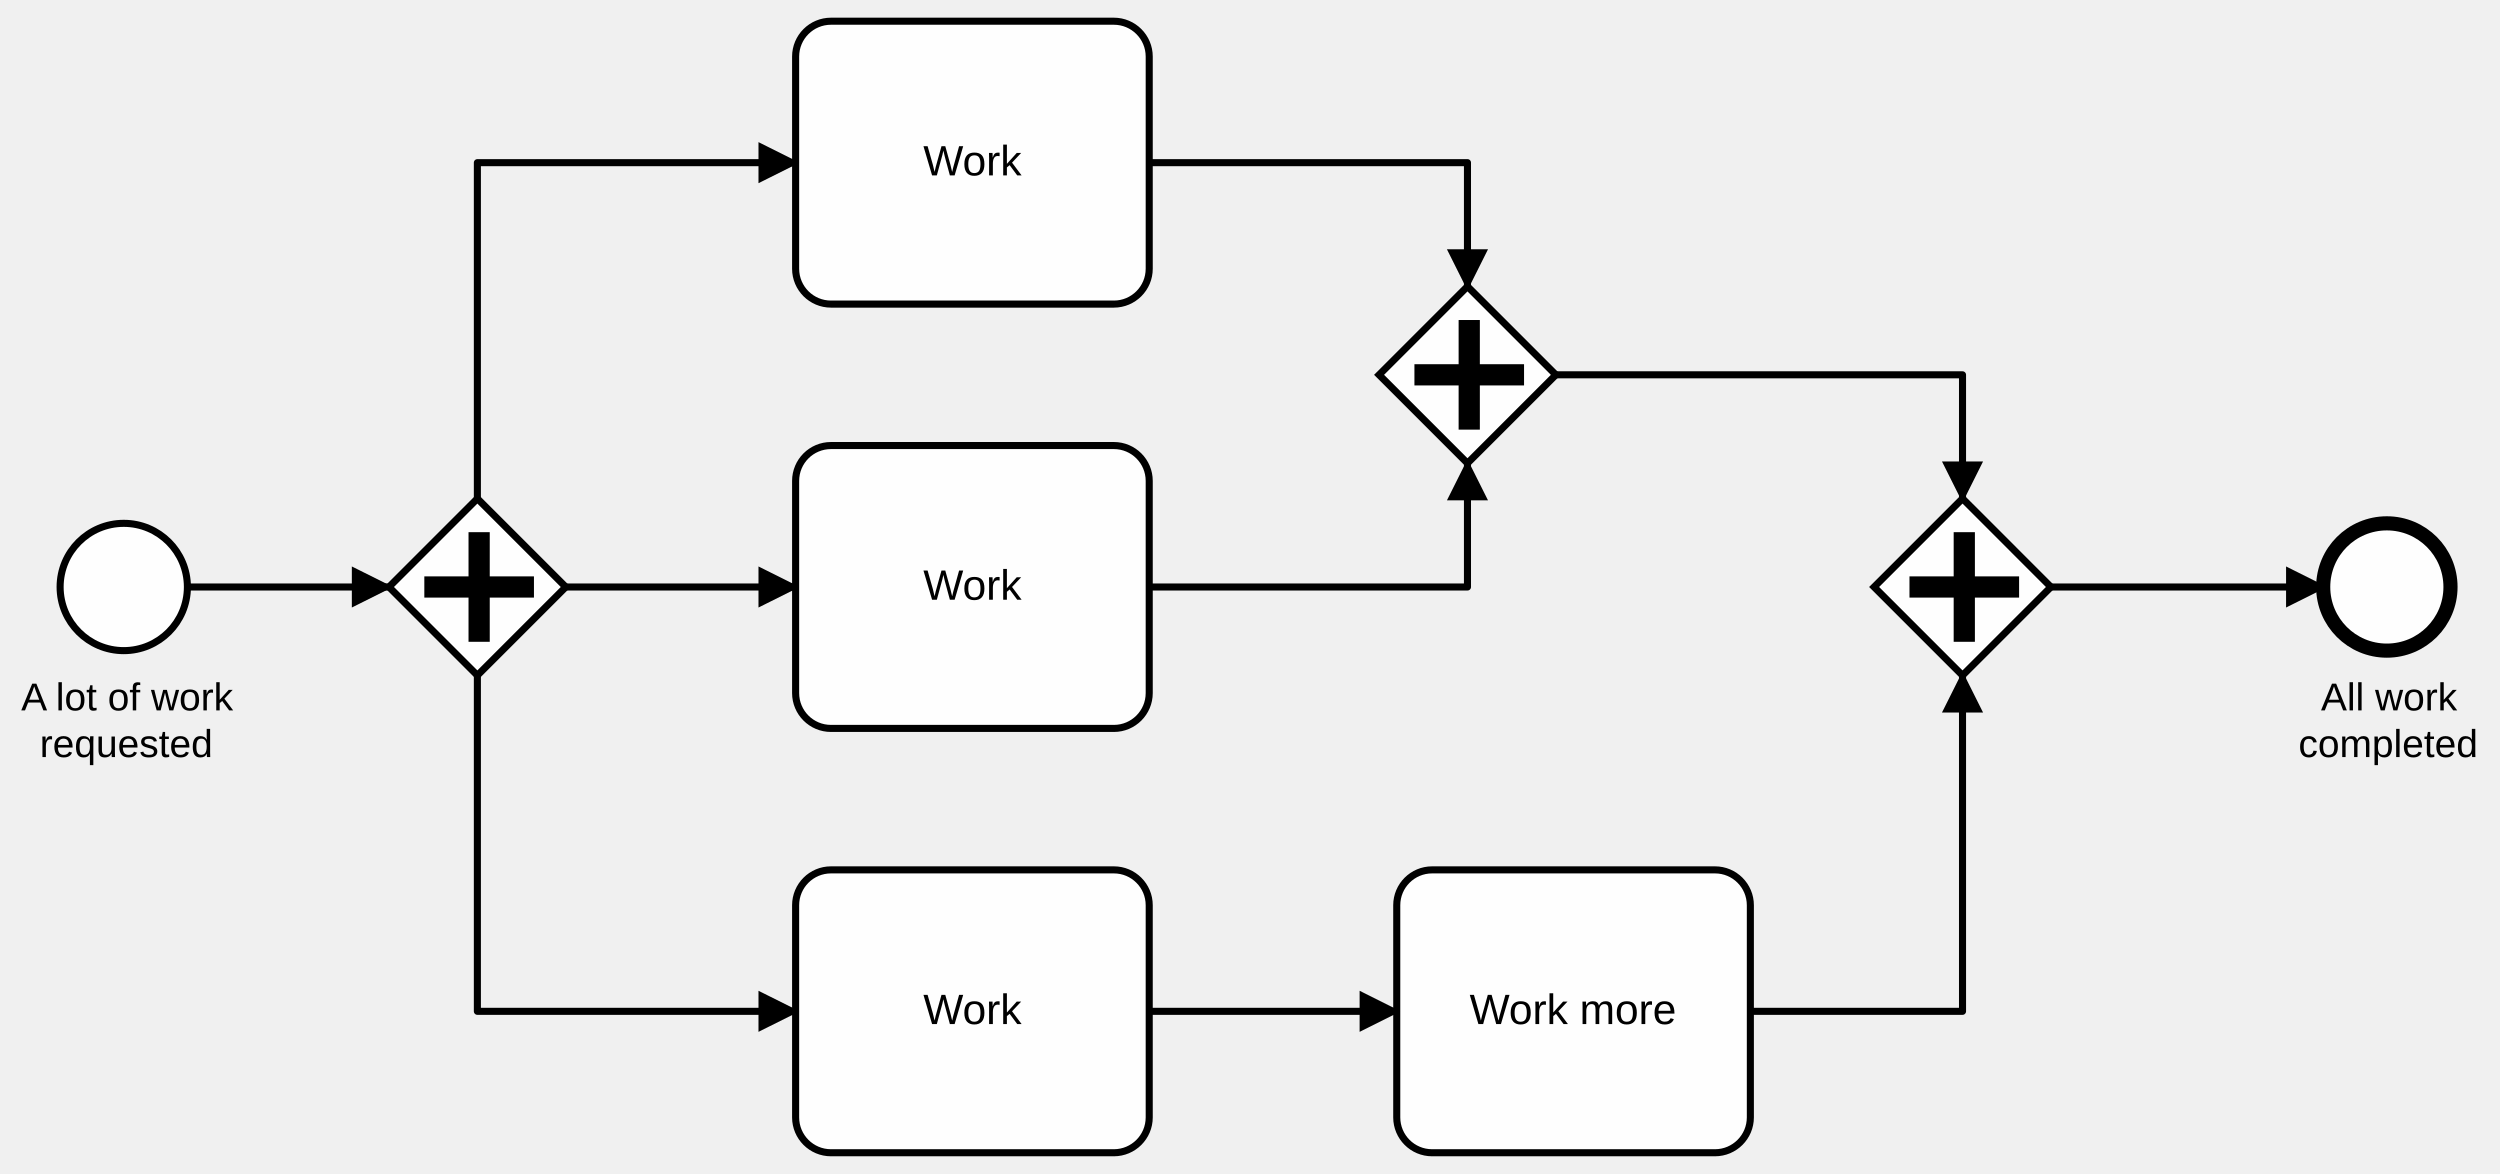
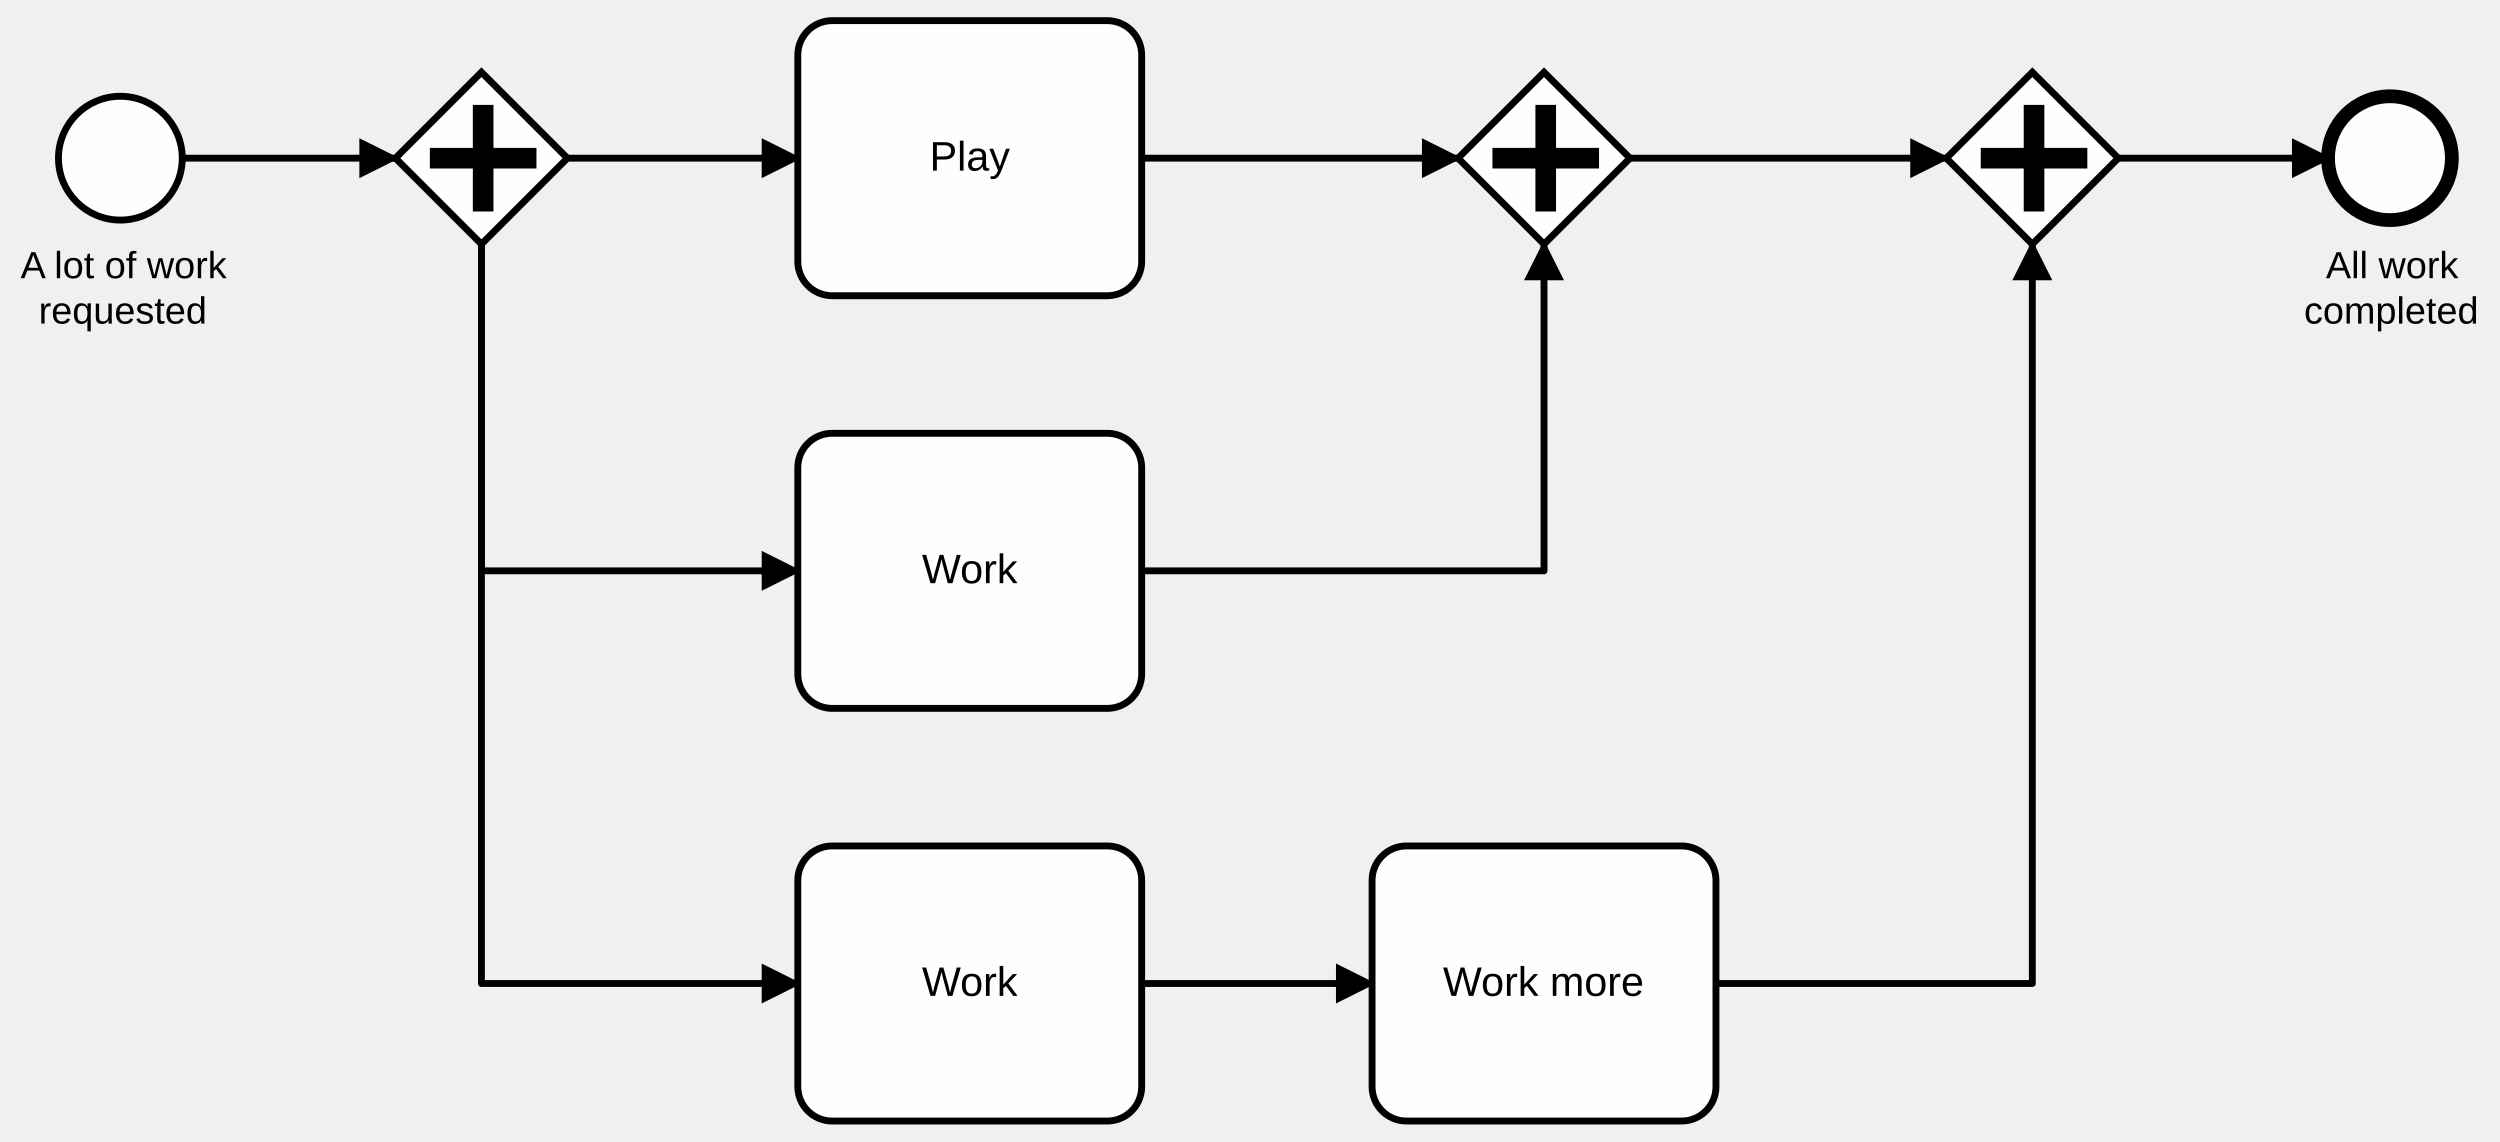
- <svg xmlns="http://www.w3.org/2000/svg" width="707" height="332" viewBox="125 74 707 332" version="1.1">
+ <svg xmlns="http://www.w3.org/2000/svg" width="727" height="332" viewBox="155 84 727 332" version="1.1">
  <defs>
-     <marker id="sequenceflow-end-white-black-e95kyc2wp2ws2v1c6ibqwkf7y" viewBox="0 0 20 20" refX="11" refY="10" markerWidth="10" markerHeight="10" orient="auto">
+     <marker id="sequenceflow-end-white-black-dx9avk6hwx0n36y2rv219f8xw" viewBox="0 0 20 20" refX="11" refY="10" markerWidth="10" markerHeight="10" orient="auto">
      <path d="M 1 5 L 11 10 L 1 15 Z" style="fill: black; stroke-width: 1px; stroke-linecap: round; stroke-dasharray: 10000, 1; stroke: black;" />
    </marker>
  </defs>
  <g class="djs-group">
    <g class="djs-element djs-connection" data-element-id="Flow_10l0qbu" style="display: block;">
      <g class="djs-visual">
-         <path d="m  705,240L782,240 " style="fill: none; stroke-width: 2px; stroke: black; stroke-linejoin: round; marker-end: url('#sequenceflow-end-white-black-e95kyc2wp2ws2v1c6ibqwkf7y');" />
-       </g>
-       <polyline points="705,240 782,240 " class="djs-hit djs-hit-stroke" style="fill: none; stroke-opacity: 0; stroke: white; stroke-width: 15px;" />
-       <rect x="699" y="234" width="89" height="12" class="djs-outline" style="fill: none;" />
+         <path d="m  771,130L832,130 " style="fill: none; stroke-width: 2px; stroke: black; stroke-linejoin: round; marker-end: url('#sequenceflow-end-white-black-dx9avk6hwx0n36y2rv219f8xw');" />
+       </g>
+       <polyline points="771,130 832,130 " class="djs-hit djs-hit-stroke" style="fill: none; stroke-opacity: 0; stroke: white; stroke-width: 15px;" />
+       <rect x="765" y="124" width="73" height="12" class="djs-outline" style="fill: none;" />
    </g>
  </g>
  <g class="djs-group">
    <g class="djs-element djs-connection" data-element-id="Flow_0qjqvkh" style="display: block;">
      <g class="djs-visual">
-         <path d="m  620,360L680,360 L680,265 " style="fill: none; stroke-width: 2px; stroke: black; stroke-linejoin: round; marker-end: url('#sequenceflow-end-white-black-e95kyc2wp2ws2v1c6ibqwkf7y');" />
-       </g>
-       <polyline points="620,360 680,360 680,265 " class="djs-hit djs-hit-stroke" style="fill: none; stroke-opacity: 0; stroke: white; stroke-width: 15px;" />
-       <rect x="614" y="259" width="72" height="107" class="djs-outline" style="fill: none;" />
+         <path d="m  654,370L746,370 L746,155 " style="fill: none; stroke-width: 2px; stroke: black; stroke-linejoin: round; marker-end: url('#sequenceflow-end-white-black-dx9avk6hwx0n36y2rv219f8xw');" />
+       </g>
+       <polyline points="654,370 746,370 746,155 " class="djs-hit djs-hit-stroke" style="fill: none; stroke-opacity: 0; stroke: white; stroke-width: 15px;" />
+       <rect x="648" y="149" width="104" height="227" class="djs-outline" style="fill: none;" />
    </g>
  </g>
  <g class="djs-group">
    <g class="djs-element djs-connection" data-element-id="Flow_0jgkqkd" style="display: block;">
      <g class="djs-visual">
-         <path d="m  565,180L680,180 L680,215 " style="fill: none; stroke-width: 2px; stroke: black; stroke-linejoin: round; marker-end: url('#sequenceflow-end-white-black-e95kyc2wp2ws2v1c6ibqwkf7y');" />
-       </g>
-       <polyline points="565,180 680,180 680,215 " class="djs-hit djs-hit-stroke" style="fill: none; stroke-opacity: 0; stroke: white; stroke-width: 15px;" />
-       <rect x="559" y="174" width="127" height="47" class="djs-outline" style="fill: none;" />
+         <path d="m  629,130L721,130 " style="fill: none; stroke-width: 2px; stroke: black; stroke-linejoin: round; marker-end: url('#sequenceflow-end-white-black-dx9avk6hwx0n36y2rv219f8xw');" />
+       </g>
+       <polyline points="629,130 721,130 " class="djs-hit djs-hit-stroke" style="fill: none; stroke-opacity: 0; stroke: white; stroke-width: 15px;" />
+       <rect x="623" y="124" width="104" height="12" class="djs-outline" style="fill: none;" />
    </g>
  </g>
  <g class="djs-group">
    <g class="djs-element djs-connection" data-element-id="Flow_0tn4fv0" style="display: block;">
      <g class="djs-visual">
-         <path d="m  450,360L520,360 " style="fill: none; stroke-width: 2px; stroke: black; stroke-linejoin: round; marker-end: url('#sequenceflow-end-white-black-e95kyc2wp2ws2v1c6ibqwkf7y');" />
-       </g>
-       <polyline points="450,360 520,360 " class="djs-hit djs-hit-stroke" style="fill: none; stroke-opacity: 0; stroke: white; stroke-width: 15px;" />
-       <rect x="444" y="354" width="82" height="12" class="djs-outline" style="fill: none;" />
+         <path d="m  487,370L554,370 " style="fill: none; stroke-width: 2px; stroke: black; stroke-linejoin: round; marker-end: url('#sequenceflow-end-white-black-dx9avk6hwx0n36y2rv219f8xw');" />
+       </g>
+       <polyline points="487,370 554,370 " class="djs-hit djs-hit-stroke" style="fill: none; stroke-opacity: 0; stroke: white; stroke-width: 15px;" />
+       <rect x="481" y="364" width="79" height="12" class="djs-outline" style="fill: none;" />
    </g>
  </g>
  <g class="djs-group">
    <g class="djs-element djs-connection" data-element-id="Flow_1tmij3o" style="display: block;">
      <g class="djs-visual">
-         <path d="m  450,240L540,240 L540,205 " style="fill: none; stroke-width: 2px; stroke: black; stroke-linejoin: round; marker-end: url('#sequenceflow-end-white-black-e95kyc2wp2ws2v1c6ibqwkf7y');" />
-       </g>
-       <polyline points="450,240 540,240 540,205 " class="djs-hit djs-hit-stroke" style="fill: none; stroke-opacity: 0; stroke: white; stroke-width: 15px;" />
-       <rect x="444" y="199" width="102" height="47" class="djs-outline" style="fill: none;" />
+         <path d="m  487,250L604,250 L604,155 " style="fill: none; stroke-width: 2px; stroke: black; stroke-linejoin: round; marker-end: url('#sequenceflow-end-white-black-dx9avk6hwx0n36y2rv219f8xw');" />
+       </g>
+       <polyline points="487,250 604,250 604,155 " class="djs-hit djs-hit-stroke" style="fill: none; stroke-opacity: 0; stroke: white; stroke-width: 15px;" />
+       <rect x="481" y="149" width="129" height="107" class="djs-outline" style="fill: none;" />
    </g>
  </g>
  <g class="djs-group">
    <g class="djs-element djs-connection" data-element-id="Flow_1m6asja" style="display: block;">
      <g class="djs-visual">
-         <path d="m  450,120L540,120 L540,155 " style="fill: none; stroke-width: 2px; stroke: black; stroke-linejoin: round; marker-end: url('#sequenceflow-end-white-black-e95kyc2wp2ws2v1c6ibqwkf7y');" />
-       </g>
-       <polyline points="450,120 540,120 540,155 " class="djs-hit djs-hit-stroke" style="fill: none; stroke-opacity: 0; stroke: white; stroke-width: 15px;" />
-       <rect x="444" y="114" width="102" height="47" class="djs-outline" style="fill: none;" />
+         <path d="m  487,130L579,130 " style="fill: none; stroke-width: 2px; stroke: black; stroke-linejoin: round; marker-end: url('#sequenceflow-end-white-black-dx9avk6hwx0n36y2rv219f8xw');" />
+       </g>
+       <polyline points="487,130 579,130 " class="djs-hit djs-hit-stroke" style="fill: none; stroke-opacity: 0; stroke: white; stroke-width: 15px;" />
+       <rect x="481" y="124" width="104" height="12" class="djs-outline" style="fill: none;" />
    </g>
  </g>
  <g class="djs-group">
    <g class="djs-element djs-connection" data-element-id="Flow_0o98lkx" style="display: block;">
      <g class="djs-visual">
-         <path d="m  260,215L260,120 L350,120 " style="fill: none; stroke-width: 2px; stroke: black; stroke-linejoin: round; marker-end: url('#sequenceflow-end-white-black-e95kyc2wp2ws2v1c6ibqwkf7y');" />
-       </g>
-       <polyline points="260,215 260,120 350,120 " class="djs-hit djs-hit-stroke" style="fill: none; stroke-opacity: 0; stroke: white; stroke-width: 15px;" />
-       <rect x="254" y="114" width="102" height="107" class="djs-outline" style="fill: none;" />
+         <path d="m  320,130L387,130 " style="fill: none; stroke-width: 2px; stroke: black; stroke-linejoin: round; marker-end: url('#sequenceflow-end-white-black-dx9avk6hwx0n36y2rv219f8xw');" />
+       </g>
+       <polyline points="320,130 387,130 " class="djs-hit djs-hit-stroke" style="fill: none; stroke-opacity: 0; stroke: white; stroke-width: 15px;" />
+       <rect x="314" y="124" width="79" height="12" class="djs-outline" style="fill: none;" />
    </g>
  </g>
  <g class="djs-group">
    <g class="djs-element djs-connection" data-element-id="Flow_0yjmr1r" style="display: block;">
      <g class="djs-visual">
-         <path d="m  260,265L260,360 L350,360 " style="fill: none; stroke-width: 2px; stroke: black; stroke-linejoin: round; marker-end: url('#sequenceflow-end-white-black-e95kyc2wp2ws2v1c6ibqwkf7y');" />
-       </g>
-       <polyline points="260,265 260,360 350,360 " class="djs-hit djs-hit-stroke" style="fill: none; stroke-opacity: 0; stroke: white; stroke-width: 15px;" />
-       <rect x="254" y="259" width="102" height="107" class="djs-outline" style="fill: none;" />
+         <path d="m  295,155L295,370 L387,370 " style="fill: none; stroke-width: 2px; stroke: black; stroke-linejoin: round; marker-end: url('#sequenceflow-end-white-black-dx9avk6hwx0n36y2rv219f8xw');" />
+       </g>
+       <polyline points="295,155 295,370 387,370 " class="djs-hit djs-hit-stroke" style="fill: none; stroke-opacity: 0; stroke: white; stroke-width: 15px;" />
+       <rect x="289" y="149" width="104" height="227" class="djs-outline" style="fill: none;" />
    </g>
  </g>
  <g class="djs-group">
    <g class="djs-element djs-connection" data-element-id="Flow_095lrso" style="display: block;">
      <g class="djs-visual">
-         <path d="m  285,240L350,240 " style="fill: none; stroke-width: 2px; stroke: black; stroke-linejoin: round; marker-end: url('#sequenceflow-end-white-black-e95kyc2wp2ws2v1c6ibqwkf7y');" />
-       </g>
-       <polyline points="285,240 350,240 " class="djs-hit djs-hit-stroke" style="fill: none; stroke-opacity: 0; stroke: white; stroke-width: 15px;" />
-       <rect x="279" y="234" width="77" height="12" class="djs-outline" style="fill: none;" />
+         <path d="m  295,155L295,250 L387,250 " style="fill: none; stroke-width: 2px; stroke: black; stroke-linejoin: round; marker-end: url('#sequenceflow-end-white-black-dx9avk6hwx0n36y2rv219f8xw');" />
+       </g>
+       <polyline points="295,155 295,250 387,250 " class="djs-hit djs-hit-stroke" style="fill: none; stroke-opacity: 0; stroke: white; stroke-width: 15px;" />
+       <rect x="289" y="149" width="104" height="107" class="djs-outline" style="fill: none;" />
    </g>
  </g>
  <g class="djs-group">
    <g class="djs-element djs-connection" data-element-id="Flow_1wifoyj" style="display: block;">
      <g class="djs-visual">
-         <path d="m  178,240L235,240 " style="fill: none; stroke-width: 2px; stroke: black; stroke-linejoin: round; marker-end: url('#sequenceflow-end-white-black-e95kyc2wp2ws2v1c6ibqwkf7y');" />
-       </g>
-       <polyline points="178,240 235,240 " class="djs-hit djs-hit-stroke" style="fill: none; stroke-opacity: 0; stroke: white; stroke-width: 15px;" />
-       <rect x="172" y="234" width="69" height="12" class="djs-outline" style="fill: none;" />
-     </g>
-   </g>
-   <g class="djs-group">
-     <g class="djs-element djs-shape" data-element-id="Event_062f3bp" style="display: block;" transform="matrix(1 0 0 1 142 222)">
+         <path d="m  208,130L270,130 " style="fill: none; stroke-width: 2px; stroke: black; stroke-linejoin: round; marker-end: url('#sequenceflow-end-white-black-dx9avk6hwx0n36y2rv219f8xw');" />
+       </g>
+       <polyline points="208,130 270,130 " class="djs-hit djs-hit-stroke" style="fill: none; stroke-opacity: 0; stroke: white; stroke-width: 15px;" />
+       <rect x="202" y="124" width="74" height="12" class="djs-outline" style="fill: none;" />
+     </g>
+   </g>
+   <g class="djs-group">
+     <g class="djs-element djs-shape" data-element-id="Event_062f3bp" style="display: block;" transform="matrix(1 0 0 1 172 112)">
      <g class="djs-visual">
        <circle cx="18" cy="18" r="18" style="stroke: black; stroke-width: 2px; fill: white; fill-opacity: 0.95;" />
      </g>
      <rect class="djs-hit djs-hit-all" x="0" y="0" width="36" height="36" style="fill: none; stroke-opacity: 0; stroke: white; stroke-width: 15px;" />
      <rect x="-6" y="-6" width="48" height="48" class="djs-outline" style="fill: none;" />
    </g>
  </g>
  <g class="djs-group">
-     <g class="djs-element djs-shape" data-element-id="Event_062f3bp_label" style="display: block;" transform="matrix(1 0 0 1 131 265)">
+     <g class="djs-element djs-shape" data-element-id="Event_062f3bp_label" style="display: block;" transform="matrix(1 0 0 1 161 155)">
      <g class="djs-visual">
        <text lineHeight="1.2" class="djs-label" style="font-family: Arial, sans-serif; font-size: 11px; font-weight: normal; fill: black;">
          <tspan x="0" y="9.9">A lot of work </tspan>
          <tspan x="5.239" y="23.1">requested</tspan>
        </text>
      </g>
      <rect class="djs-hit djs-hit-all" x="0" y="0" width="60" height="27" style="fill: none; stroke-opacity: 0; stroke: white; stroke-width: 15px;" />
      <rect x="-6" y="-6" width="72" height="39" class="djs-outline" style="fill: none;" />
    </g>
  </g>
  <g class="djs-group">
-     <g class="djs-element djs-shape" data-element-id="Activity_0embbqv" style="display: block;" transform="matrix(1 0 0 1 350 200)">
+     <g class="djs-element djs-shape" data-element-id="Activity_0embbqv" style="display: block;" transform="matrix(1 0 0 1 387 210)">
      <g class="djs-visual">
        <rect x="0" y="0" width="100" height="80" rx="10" ry="10" style="stroke: black; stroke-width: 2px; fill: white; fill-opacity: 0.95;" />
        <text lineHeight="1.2" class="djs-label" style="font-family: Arial, sans-serif; font-size: 12px; font-weight: normal; fill: black;">
          <tspan x="36.109" y="43.6">Work</tspan>
        </text>
      </g>
      <rect class="djs-hit djs-hit-all" x="0" y="0" width="100" height="80" style="fill: none; stroke-opacity: 0; stroke: white; stroke-width: 15px;" />
      <rect x="-6" y="-6" width="112" height="92" class="djs-outline" style="fill: none;" />
    </g>
  </g>
  <g class="djs-group">
-     <g class="djs-element djs-shape" data-element-id="Activity_0mp6upp" style="display: block;" transform="matrix(1 0 0 1 350 320)">
+     <g class="djs-element djs-shape" data-element-id="Activity_0mp6upp" style="display: block;" transform="matrix(1 0 0 1 387 330)">
      <g class="djs-visual">
        <rect x="0" y="0" width="100" height="80" rx="10" ry="10" style="stroke: black; stroke-width: 2px; fill: white; fill-opacity: 0.95;" />
        <text lineHeight="1.2" class="djs-label" style="font-family: Arial, sans-serif; font-size: 12px; font-weight: normal; fill: black;">
          <tspan x="36.109" y="43.6">Work</tspan>
        </text>
      </g>
      <rect class="djs-hit djs-hit-all" x="0" y="0" width="100" height="80" style="fill: none; stroke-opacity: 0; stroke: white; stroke-width: 15px;" />
      <rect x="-6" y="-6" width="112" height="92" class="djs-outline" style="fill: none;" />
    </g>
  </g>
  <g class="djs-group">
-     <g class="djs-element djs-shape" data-element-id="Activity_0vij27f" style="display: block;" transform="matrix(1 0 0 1 350 80)">
-       <g class="djs-visual">
-         <rect x="0" y="0" width="100" height="80" rx="10" ry="10" style="stroke: black; stroke-width: 2px; fill: white; fill-opacity: 0.95;" />
-         <text lineHeight="1.2" class="djs-label" style="font-family: Arial, sans-serif; font-size: 12px; font-weight: normal; fill: black;">
-           <tspan x="36.109" y="43.6">Work</tspan>
-         </text>
-       </g>
-       <rect class="djs-hit djs-hit-all" x="0" y="0" width="100" height="80" style="fill: none; stroke-opacity: 0; stroke: white; stroke-width: 15px;" />
-       <rect x="-6" y="-6" width="112" height="92" class="djs-outline" style="fill: none;" />
-     </g>
-   </g>
-   <g class="djs-group">
-     <g class="djs-element djs-shape" data-element-id="Activity_0a6smtq" style="display: block;" transform="matrix(1 0 0 1 520 320)">
+     <g class="djs-element djs-shape" data-element-id="Activity_0vij27f" style="display: block;" transform="matrix(1 0 0 1 387 90)">
+       <g class="djs-visual">
+         <rect x="0" y="0" width="100" height="80" rx="10" ry="10" style="stroke: black; stroke-width: 2px; fill: white; fill-opacity: 0.95;" />
+         <text lineHeight="1.2" class="djs-label" style="font-family: Arial, sans-serif; font-size: 12px; font-weight: normal; fill: black;">
+           <tspan x="38.328" y="43.6">Play</tspan>
+         </text>
+       </g>
+       <rect class="djs-hit djs-hit-all" x="0" y="0" width="100" height="80" style="fill: none; stroke-opacity: 0; stroke: white; stroke-width: 15px;" />
+       <rect x="-6" y="-6" width="112" height="92" class="djs-outline" style="fill: none;" />
+     </g>
+   </g>
+   <g class="djs-group">
+     <g class="djs-element djs-shape" data-element-id="Activity_0a6smtq" style="display: block;" transform="matrix(1 0 0 1 554 330)">
      <g class="djs-visual">
        <rect x="0" y="0" width="100" height="80" rx="10" ry="10" style="stroke: black; stroke-width: 2px; fill: white; fill-opacity: 0.95;" />
        <text lineHeight="1.2" class="djs-label" style="font-family: Arial, sans-serif; font-size: 12px; font-weight: normal; fill: black;">
          <tspan x="20.61" y="43.6">Work more</tspan>
        </text>
      </g>
      <rect class="djs-hit djs-hit-all" x="0" y="0" width="100" height="80" style="fill: none; stroke-opacity: 0; stroke: white; stroke-width: 15px;" />
      <rect x="-6" y="-6" width="112" height="92" class="djs-outline" style="fill: none;" />
    </g>
  </g>
  <g class="djs-group">
-     <g class="djs-element djs-shape" data-element-id="Event_0mo0g2x" style="display: block;" transform="matrix(1 0 0 1 782 222)">
+     <g class="djs-element djs-shape" data-element-id="Event_0mo0g2x" style="display: block;" transform="matrix(1 0 0 1 832 112)">
      <g class="djs-visual">
        <circle cx="18" cy="18" r="18" style="stroke: black; stroke-width: 4px; fill: white; fill-opacity: 0.95;" />
      </g>
      <rect class="djs-hit djs-hit-all" x="0" y="0" width="36" height="36" style="fill: none; stroke-opacity: 0; stroke: white; stroke-width: 15px;" />
      <rect x="-6" y="-6" width="48" height="48" class="djs-outline" style="fill: none;" />
    </g>
  </g>
  <g class="djs-group">
-     <g class="djs-element djs-shape" data-element-id="Event_0mo0g2x_label" style="display: block;" transform="matrix(1 0 0 1 775 265)">
+     <g class="djs-element djs-shape" data-element-id="Event_0mo0g2x_label" style="display: block;" transform="matrix(1 0 0 1 825 155)">
      <g class="djs-visual">
        <text lineHeight="1.2" class="djs-label" style="font-family: Arial, sans-serif; font-size: 11px; font-weight: normal; fill: black;">
          <tspan x="6.38" y="9.9">All work </tspan>
          <tspan x="0" y="23.1">completed</tspan>
        </text>
      </g>
      <rect class="djs-hit djs-hit-all" x="0" y="0" width="51" height="27" style="fill: none; stroke-opacity: 0; stroke: white; stroke-width: 15px;" />
      <rect x="-6" y="-6" width="63" height="39" class="djs-outline" style="fill: none;" />
    </g>
  </g>
  <g class="djs-group">
-     <g class="djs-element djs-shape" data-element-id="Gateway_1rjtvtr" style="display: block;" transform="matrix(1 0 0 1 515 155)">
+     <g class="djs-element djs-shape" data-element-id="Gateway_0gbjgii" style="display: block;" transform="matrix(1 0 0 1 270 105)">
      <g class="djs-visual">
        <polygon points="25,0 50,25 25,50 0,25" style="stroke: black; stroke-width: 2px; fill: white; fill-opacity: 0.95;" />
        <path d="m 23,10 0,12.5 -12.5,0 0,5 12.5,0 0,12.5 5,0 0,-12.5 12.5,0 0,-5 -12.5,0 0,-12.5 -5,0 z" style="fill: black; stroke-width: 1px; stroke: black;" />
      </g>
      <rect class="djs-hit djs-hit-all" x="0" y="0" width="50" height="50" style="fill: none; stroke-opacity: 0; stroke: white; stroke-width: 15px;" />
      <rect x="-6" y="-6" width="62" height="62" class="djs-outline" style="fill: none;" />
    </g>
  </g>
  <g class="djs-group">
-     <g class="djs-element djs-shape" data-element-id="Gateway_1nu7ozo" style="display: block;" transform="matrix(1 0 0 1 655 215)">
+     <g class="djs-element djs-shape" data-element-id="Gateway_1rjtvtr" style="display: block;" transform="matrix(1 0 0 1 579 105)">
      <g class="djs-visual">
        <polygon points="25,0 50,25 25,50 0,25" style="stroke: black; stroke-width: 2px; fill: white; fill-opacity: 0.95;" />
        <path d="m 23,10 0,12.5 -12.5,0 0,5 12.5,0 0,12.5 5,0 0,-12.5 12.5,0 0,-5 -12.5,0 0,-12.5 -5,0 z" style="fill: black; stroke-width: 1px; stroke: black;" />
      </g>
      <rect class="djs-hit djs-hit-all" x="0" y="0" width="50" height="50" style="fill: none; stroke-opacity: 0; stroke: white; stroke-width: 15px;" />
      <rect x="-6" y="-6" width="62" height="62" class="djs-outline" style="fill: none;" />
    </g>
  </g>
  <g class="djs-group">
-     <g class="djs-element djs-shape" data-element-id="Gateway_0gbjgii" style="display: block;" transform="matrix(1 0 0 1 235 215)">
+     <g class="djs-element djs-shape" data-element-id="Gateway_1nu7ozo" style="display: block;" transform="matrix(1 0 0 1 721 105)">
      <g class="djs-visual">
        <polygon points="25,0 50,25 25,50 0,25" style="stroke: black; stroke-width: 2px; fill: white; fill-opacity: 0.95;" />
        <path d="m 23,10 0,12.5 -12.5,0 0,5 12.5,0 0,12.5 5,0 0,-12.5 12.5,0 0,-5 -12.5,0 0,-12.5 -5,0 z" style="fill: black; stroke-width: 1px; stroke: black;" />
      </g>
      <rect class="djs-hit djs-hit-all" x="0" y="0" width="50" height="50" style="fill: none; stroke-opacity: 0; stroke: white; stroke-width: 15px;" />
      <rect x="-6" y="-6" width="62" height="62" class="djs-outline" style="fill: none;" />
    </g>
  </g>
</svg>
